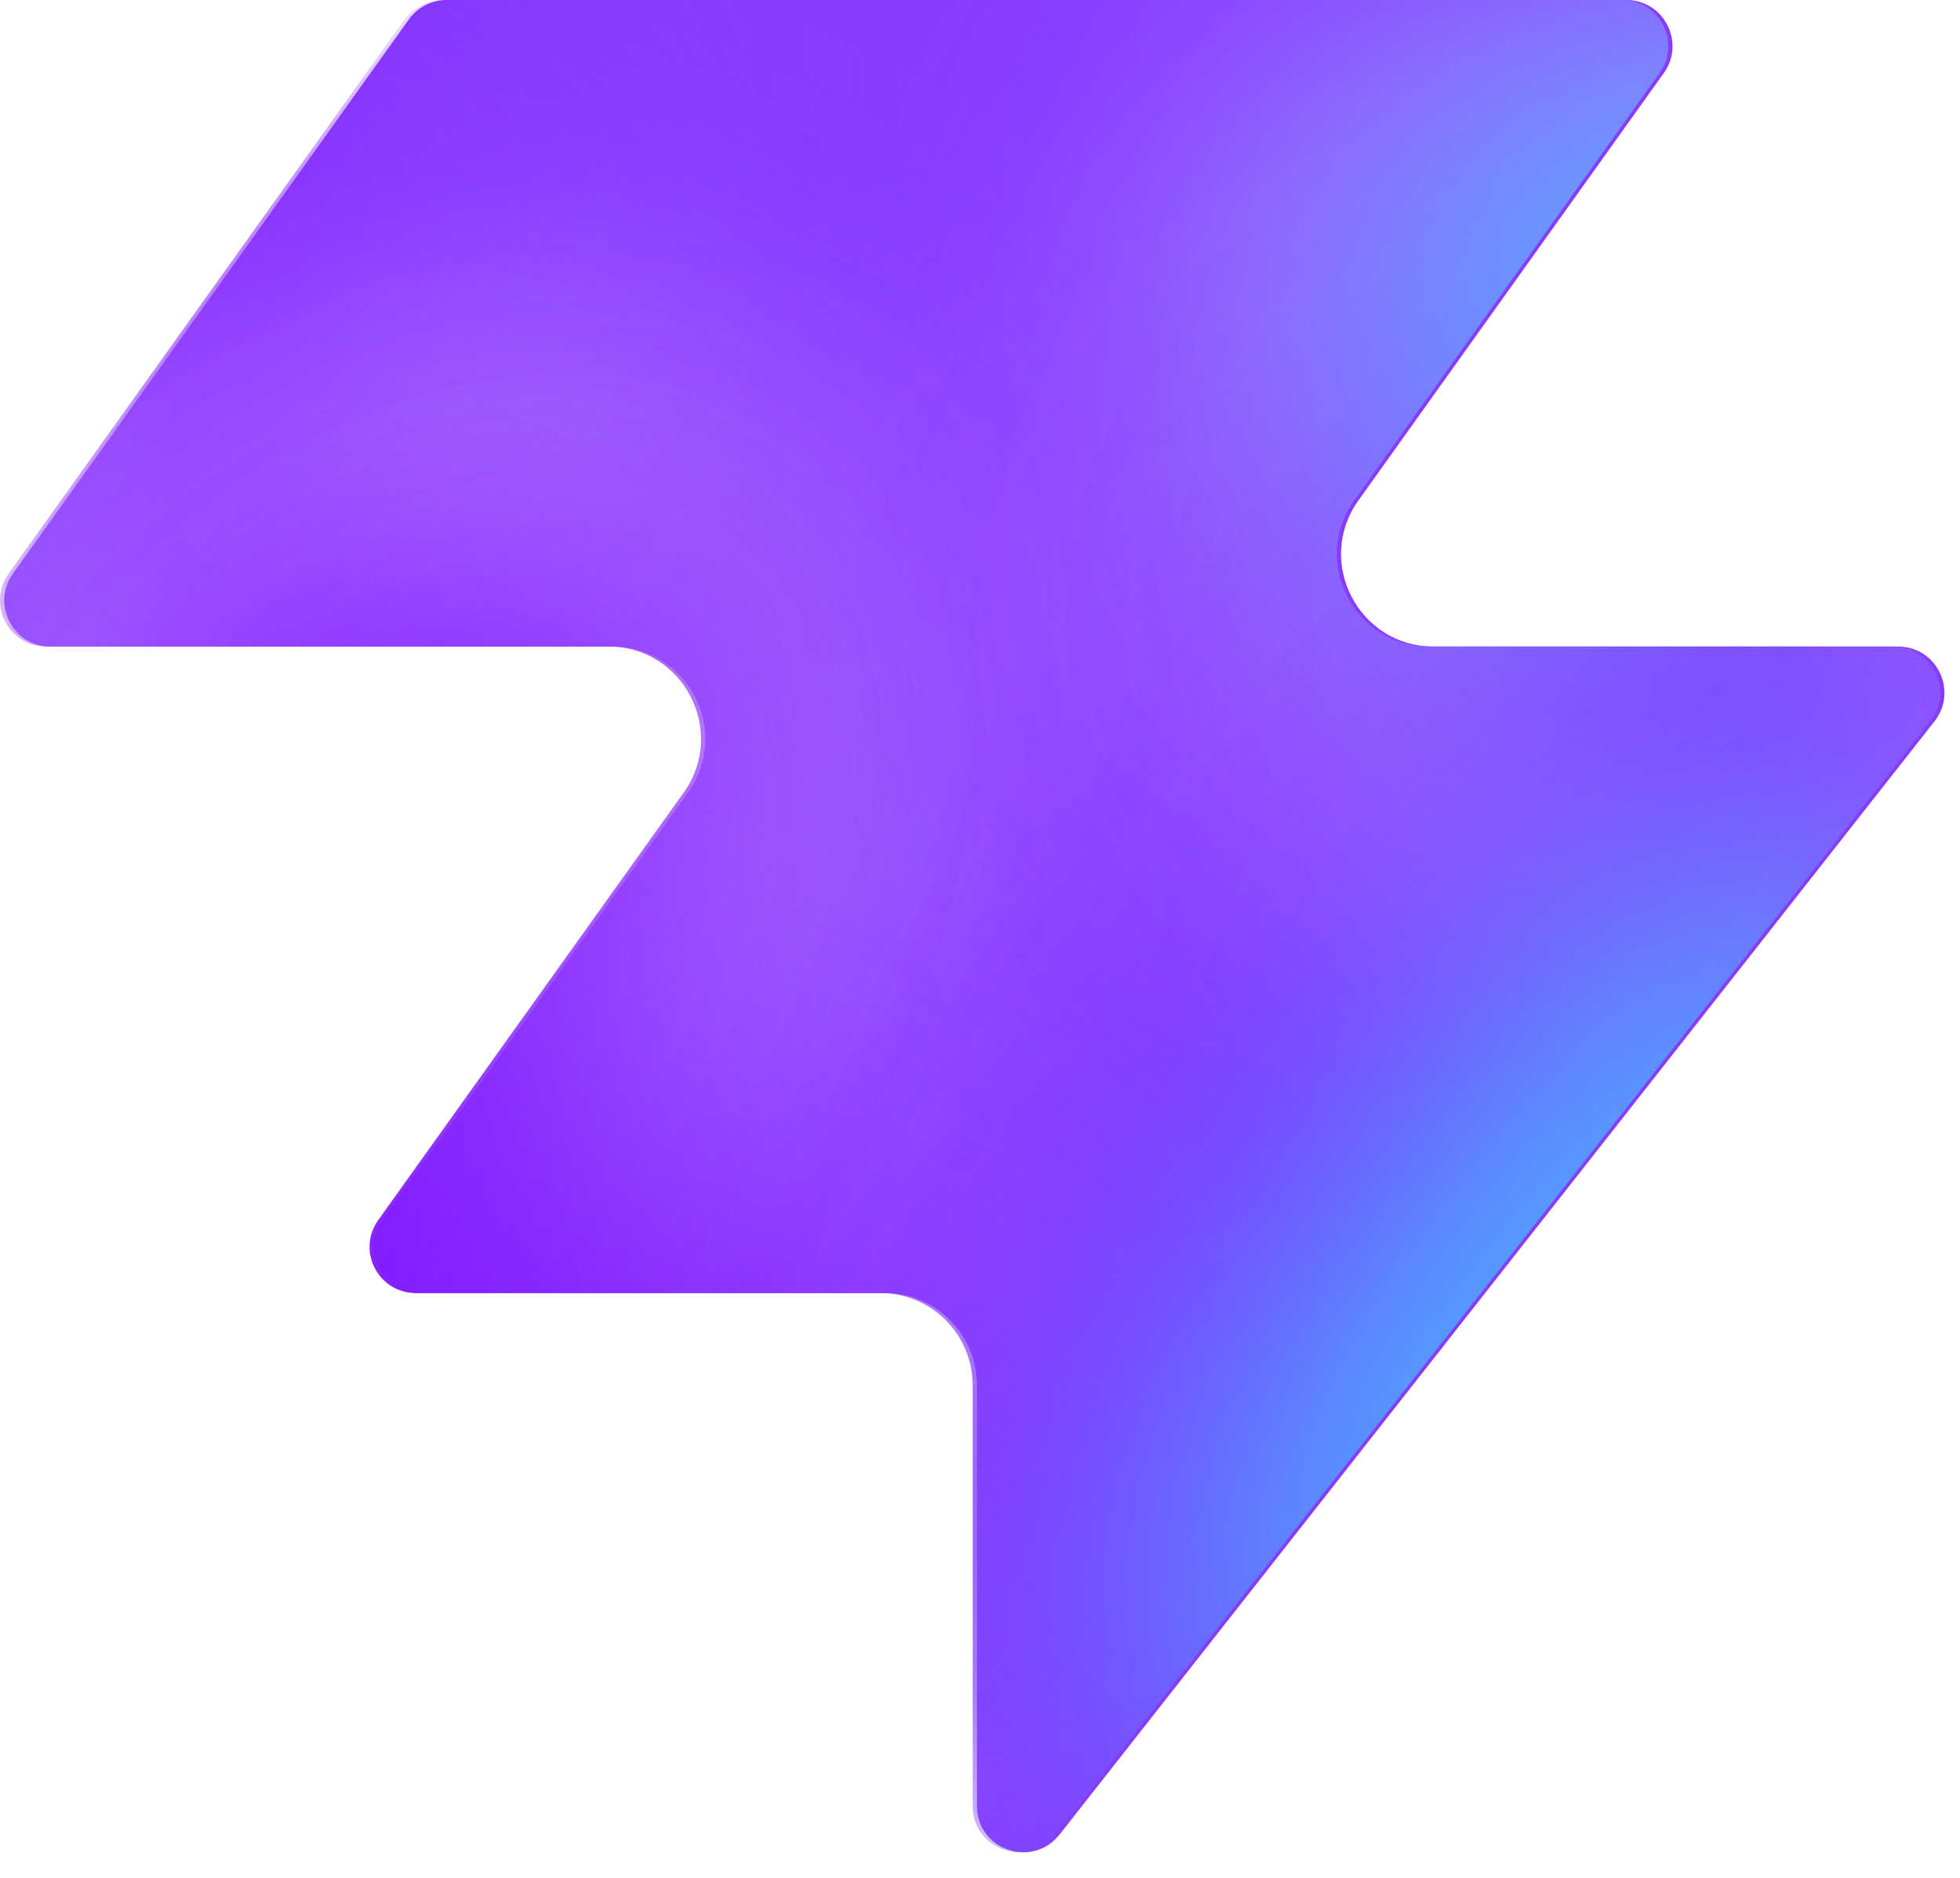
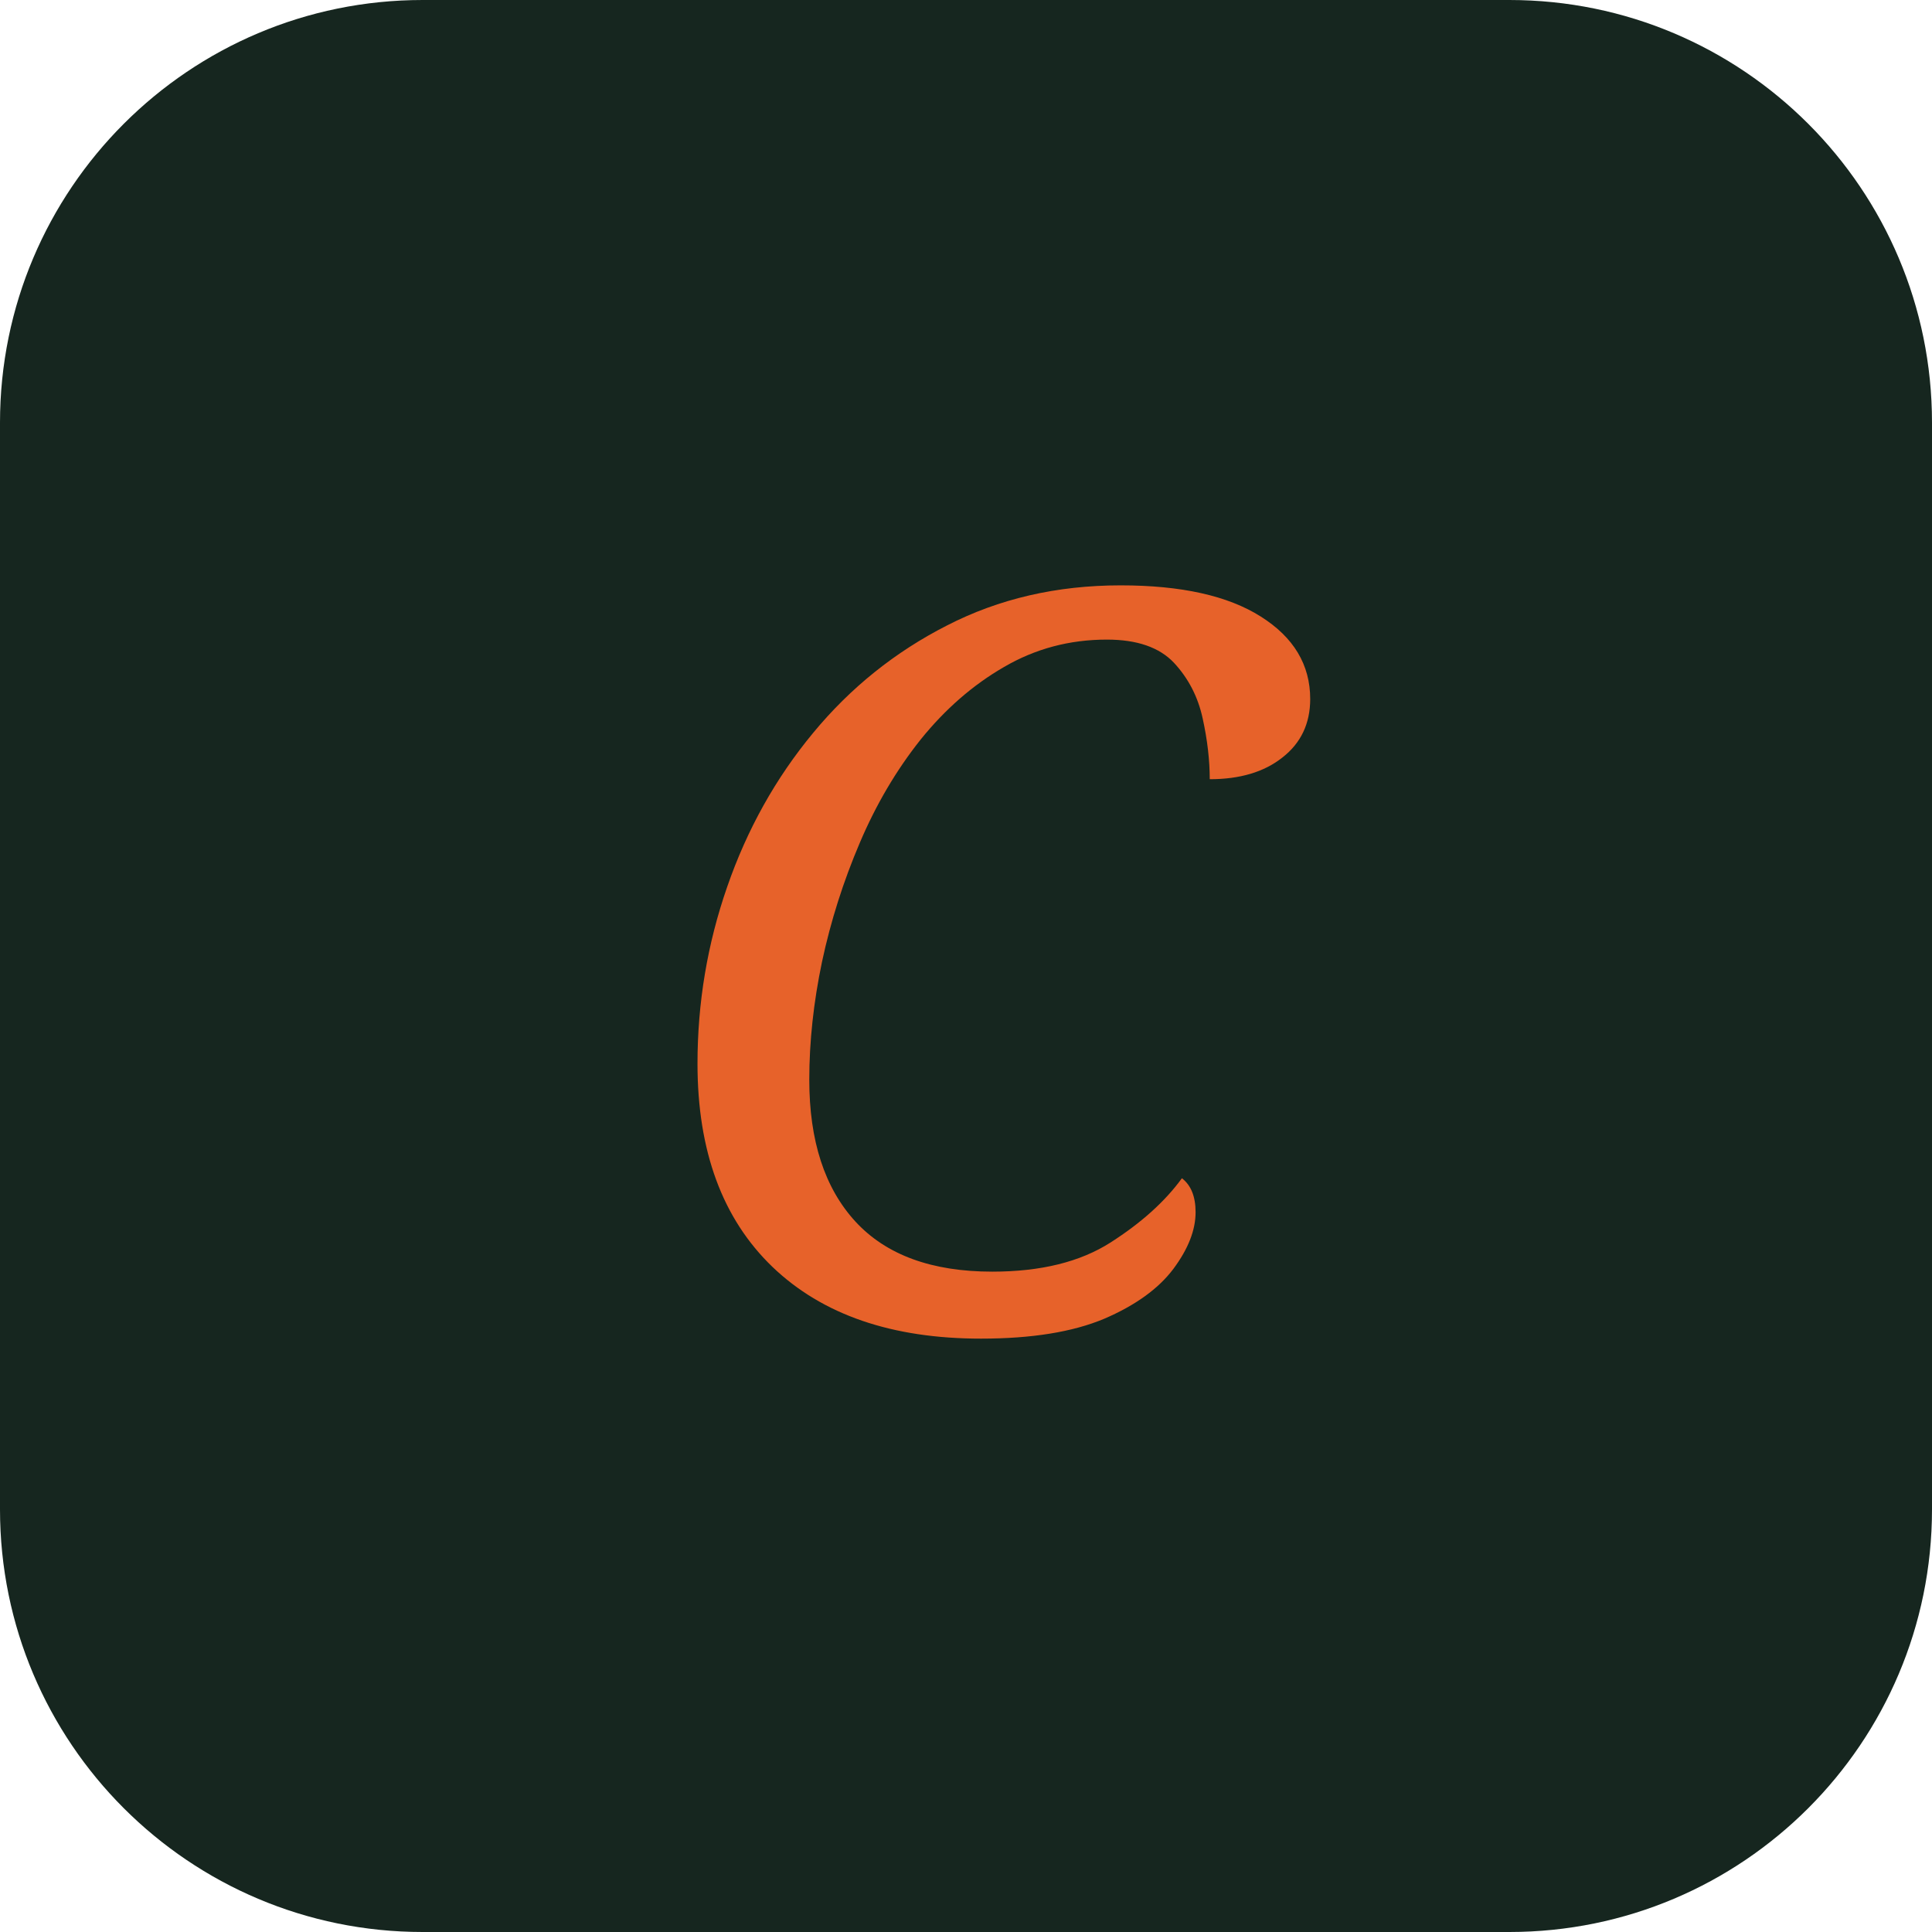
- <svg xmlns="http://www.w3.org/2000/svg" width="48" height="46" fill="none" viewBox="0 0 48 46">
-   <path fill="#863bff" d="M25.946 44.938c-.664.845-2.021.375-2.021-.698V33.937a2.26 2.26 0 0 0-2.262-2.262H10.287c-.92 0-1.456-1.04-.92-1.788l7.48-10.471c1.07-1.497 0-3.578-1.842-3.578H1.237c-.92 0-1.456-1.04-.92-1.788L10.013.474c.214-.297.556-.474.92-.474h28.894c.92 0 1.456 1.04.92 1.788l-7.48 10.471c-1.07 1.498 0 3.579 1.842 3.579h11.377c.943 0 1.473 1.088.89 1.83L25.947 44.94z" style="fill:#863bff;fill:color(display-p3 .525 .23 1);fill-opacity:1" />
-   <mask id="a" width="48" height="46" x="0" y="0" maskUnits="userSpaceOnUse" style="mask-type:alpha">
-     <path fill="#000" d="M25.842 44.938c-.664.844-2.021.375-2.021-.698V33.937a2.26 2.26 0 0 0-2.262-2.262H10.183c-.92 0-1.456-1.04-.92-1.788l7.48-10.471c1.07-1.498 0-3.579-1.842-3.579H1.133c-.92 0-1.456-1.04-.92-1.787L9.91.473c.214-.297.556-.474.92-.474h28.894c.92 0 1.456 1.04.92 1.788l-7.48 10.471c-1.07 1.498 0 3.578 1.842 3.578h11.377c.943 0 1.473 1.088.89 1.832L25.843 44.94z" style="fill:#000;fill-opacity:1" />
-   </mask>
-   <g mask="url(#a)">
-     <g filter="url(#b)">
-       <ellipse cx="5.508" cy="14.704" fill="#ede6ff" rx="5.508" ry="14.704" style="fill:#ede6ff;fill:color(display-p3 .927 .903 1);fill-opacity:1" transform="matrix(.00324 1 1 -.00324 -4.47 31.516)" />
-     </g>
-     <g filter="url(#c)">
-       <ellipse cx="10.399" cy="29.851" fill="#ede6ff" rx="10.399" ry="29.851" style="fill:#ede6ff;fill:color(display-p3 .927 .903 1);fill-opacity:1" transform="matrix(.00324 1 1 -.00324 -39.328 7.883)" />
-     </g>
-     <g filter="url(#d)">
-       <ellipse cx="5.508" cy="30.487" fill="#7e14ff" rx="5.508" ry="30.487" style="fill:#7e14ff;fill:color(display-p3 .492 .077 1);fill-opacity:1" transform="rotate(89.814 -25.913 -14.639)scale(1 -1)" />
-     </g>
-     <g filter="url(#e)">
-       <ellipse cx="5.508" cy="30.599" fill="#7e14ff" rx="5.508" ry="30.599" style="fill:#7e14ff;fill:color(display-p3 .492 .077 1);fill-opacity:1" transform="rotate(89.814 -32.644 -3.334)scale(1 -1)" />
-     </g>
-     <g filter="url(#f)">
-       <ellipse cx="5.508" cy="30.599" fill="#7e14ff" rx="5.508" ry="30.599" style="fill:#7e14ff;fill:color(display-p3 .492 .077 1);fill-opacity:1" transform="matrix(.00324 1 1 -.00324 -34.34 30.47)" />
-     </g>
-     <g filter="url(#g)">
-       <ellipse cx="14.072" cy="22.078" fill="#ede6ff" rx="14.072" ry="22.078" style="fill:#ede6ff;fill:color(display-p3 .927 .903 1);fill-opacity:1" transform="rotate(93.35 24.506 48.493)scale(-1 1)" />
-     </g>
-     <g filter="url(#h)">
-       <ellipse cx="3.47" cy="21.501" fill="#7e14ff" rx="3.47" ry="21.501" style="fill:#7e14ff;fill:color(display-p3 .492 .077 1);fill-opacity:1" transform="rotate(89.009 28.708 47.59)scale(-1 1)" />
-     </g>
-     <g filter="url(#i)">
-       <ellipse cx="3.47" cy="21.501" fill="#7e14ff" rx="3.47" ry="21.501" style="fill:#7e14ff;fill:color(display-p3 .492 .077 1);fill-opacity:1" transform="rotate(89.009 28.708 47.59)scale(-1 1)" />
-     </g>
-     <g filter="url(#j)">
-       <ellipse cx=".387" cy="8.972" fill="#7e14ff" rx="4.407" ry="29.108" style="fill:#7e14ff;fill:color(display-p3 .492 .077 1);fill-opacity:1" transform="rotate(39.51 .387 8.972)" />
-     </g>
-     <g filter="url(#k)">
-       <ellipse cx="47.523" cy="-6.092" fill="#7e14ff" rx="4.407" ry="29.108" style="fill:#7e14ff;fill:color(display-p3 .492 .077 1);fill-opacity:1" transform="rotate(37.892 47.523 -6.092)" />
-     </g>
-     <g filter="url(#l)">
-       <ellipse cx="41.412" cy="6.333" fill="#47bfff" rx="5.971" ry="9.665" style="fill:#47bfff;fill:color(display-p3 .28 .748 1);fill-opacity:1" transform="rotate(37.892 41.412 6.333)" />
-     </g>
-     <g filter="url(#m)">
-       <ellipse cx="-1.879" cy="38.332" fill="#7e14ff" rx="4.407" ry="29.108" style="fill:#7e14ff;fill:color(display-p3 .492 .077 1);fill-opacity:1" transform="rotate(37.892 -1.88 38.332)" />
-     </g>
-     <g filter="url(#n)">
-       <ellipse cx="-1.879" cy="38.332" fill="#7e14ff" rx="4.407" ry="29.108" style="fill:#7e14ff;fill:color(display-p3 .492 .077 1);fill-opacity:1" transform="rotate(37.892 -1.88 38.332)" />
-     </g>
-     <g filter="url(#o)">
-       <ellipse cx="35.651" cy="29.907" fill="#7e14ff" rx="4.407" ry="29.108" style="fill:#7e14ff;fill:color(display-p3 .492 .077 1);fill-opacity:1" transform="rotate(37.892 35.651 29.907)" />
-     </g>
-     <g filter="url(#p)">
-       <ellipse cx="38.418" cy="32.4" fill="#47bfff" rx="5.971" ry="15.297" style="fill:#47bfff;fill:color(display-p3 .28 .748 1);fill-opacity:1" transform="rotate(37.892 38.418 32.4)" />
-     </g>
-   </g>
-   <defs>
-     <filter id="b" width="60.045" height="41.654" x="-19.77" y="16.149" color-interpolation-filters="sRGB" filterUnits="userSpaceOnUse">
-       <feFlood flood-opacity="0" result="BackgroundImageFix" />
-       <feBlend in="SourceGraphic" in2="BackgroundImageFix" result="shape" />
-       <feGaussianBlur result="effect1_foregroundBlur_2002_17158" stdDeviation="7.659" />
-     </filter>
-     <filter id="c" width="90.34" height="51.437" x="-54.613" y="-7.533" color-interpolation-filters="sRGB" filterUnits="userSpaceOnUse">
-       <feFlood flood-opacity="0" result="BackgroundImageFix" />
-       <feBlend in="SourceGraphic" in2="BackgroundImageFix" result="shape" />
-       <feGaussianBlur result="effect1_foregroundBlur_2002_17158" stdDeviation="7.659" />
-     </filter>
-     <filter id="d" width="79.355" height="29.4" x="-49.64" y="2.03" color-interpolation-filters="sRGB" filterUnits="userSpaceOnUse">
-       <feFlood flood-opacity="0" result="BackgroundImageFix" />
-       <feBlend in="SourceGraphic" in2="BackgroundImageFix" result="shape" />
-       <feGaussianBlur result="effect1_foregroundBlur_2002_17158" stdDeviation="4.596" />
-     </filter>
-     <filter id="e" width="79.579" height="29.4" x="-45.045" y="20.029" color-interpolation-filters="sRGB" filterUnits="userSpaceOnUse">
-       <feFlood flood-opacity="0" result="BackgroundImageFix" />
-       <feBlend in="SourceGraphic" in2="BackgroundImageFix" result="shape" />
-       <feGaussianBlur result="effect1_foregroundBlur_2002_17158" stdDeviation="4.596" />
-     </filter>
-     <filter id="f" width="79.579" height="29.4" x="-43.513" y="21.178" color-interpolation-filters="sRGB" filterUnits="userSpaceOnUse">
-       <feFlood flood-opacity="0" result="BackgroundImageFix" />
-       <feBlend in="SourceGraphic" in2="BackgroundImageFix" result="shape" />
-       <feGaussianBlur result="effect1_foregroundBlur_2002_17158" stdDeviation="4.596" />
-     </filter>
-     <filter id="g" width="74.749" height="58.852" x="15.756" y="-17.901" color-interpolation-filters="sRGB" filterUnits="userSpaceOnUse">
-       <feFlood flood-opacity="0" result="BackgroundImageFix" />
-       <feBlend in="SourceGraphic" in2="BackgroundImageFix" result="shape" />
-       <feGaussianBlur result="effect1_foregroundBlur_2002_17158" stdDeviation="7.659" />
-     </filter>
-     <filter id="h" width="61.377" height="25.362" x="23.548" y="2.284" color-interpolation-filters="sRGB" filterUnits="userSpaceOnUse">
-       <feFlood flood-opacity="0" result="BackgroundImageFix" />
-       <feBlend in="SourceGraphic" in2="BackgroundImageFix" result="shape" />
-       <feGaussianBlur result="effect1_foregroundBlur_2002_17158" stdDeviation="4.596" />
-     </filter>
-     <filter id="i" width="61.377" height="25.362" x="23.548" y="2.284" color-interpolation-filters="sRGB" filterUnits="userSpaceOnUse">
-       <feFlood flood-opacity="0" result="BackgroundImageFix" />
-       <feBlend in="SourceGraphic" in2="BackgroundImageFix" result="shape" />
-       <feGaussianBlur result="effect1_foregroundBlur_2002_17158" stdDeviation="4.596" />
-     </filter>
-     <filter id="j" width="56.045" height="63.649" x="-27.636" y="-22.853" color-interpolation-filters="sRGB" filterUnits="userSpaceOnUse">
-       <feFlood flood-opacity="0" result="BackgroundImageFix" />
-       <feBlend in="SourceGraphic" in2="BackgroundImageFix" result="shape" />
-       <feGaussianBlur result="effect1_foregroundBlur_2002_17158" stdDeviation="4.596" />
-     </filter>
-     <filter id="k" width="54.814" height="64.646" x="20.116" y="-38.415" color-interpolation-filters="sRGB" filterUnits="userSpaceOnUse">
-       <feFlood flood-opacity="0" result="BackgroundImageFix" />
-       <feBlend in="SourceGraphic" in2="BackgroundImageFix" result="shape" />
-       <feGaussianBlur result="effect1_foregroundBlur_2002_17158" stdDeviation="4.596" />
-     </filter>
-     <filter id="l" width="33.541" height="35.313" x="24.641" y="-11.323" color-interpolation-filters="sRGB" filterUnits="userSpaceOnUse">
-       <feFlood flood-opacity="0" result="BackgroundImageFix" />
-       <feBlend in="SourceGraphic" in2="BackgroundImageFix" result="shape" />
-       <feGaussianBlur result="effect1_foregroundBlur_2002_17158" stdDeviation="4.596" />
-     </filter>
-     <filter id="m" width="54.814" height="64.646" x="-29.286" y="6.009" color-interpolation-filters="sRGB" filterUnits="userSpaceOnUse">
-       <feFlood flood-opacity="0" result="BackgroundImageFix" />
-       <feBlend in="SourceGraphic" in2="BackgroundImageFix" result="shape" />
-       <feGaussianBlur result="effect1_foregroundBlur_2002_17158" stdDeviation="4.596" />
-     </filter>
-     <filter id="n" width="54.814" height="64.646" x="-29.286" y="6.009" color-interpolation-filters="sRGB" filterUnits="userSpaceOnUse">
-       <feFlood flood-opacity="0" result="BackgroundImageFix" />
-       <feBlend in="SourceGraphic" in2="BackgroundImageFix" result="shape" />
-       <feGaussianBlur result="effect1_foregroundBlur_2002_17158" stdDeviation="4.596" />
-     </filter>
-     <filter id="o" width="54.814" height="64.646" x="8.244" y="-2.416" color-interpolation-filters="sRGB" filterUnits="userSpaceOnUse">
-       <feFlood flood-opacity="0" result="BackgroundImageFix" />
-       <feBlend in="SourceGraphic" in2="BackgroundImageFix" result="shape" />
-       <feGaussianBlur result="effect1_foregroundBlur_2002_17158" stdDeviation="4.596" />
-     </filter>
-     <filter id="p" width="39.409" height="43.623" x="18.713" y="10.588" color-interpolation-filters="sRGB" filterUnits="userSpaceOnUse">
-       <feFlood flood-opacity="0" result="BackgroundImageFix" />
-       <feBlend in="SourceGraphic" in2="BackgroundImageFix" result="shape" />
-       <feGaussianBlur result="effect1_foregroundBlur_2002_17158" stdDeviation="4.596" />
-     </filter>
-   </defs>
+ <svg xmlns="http://www.w3.org/2000/svg" viewBox="0 0 64 64">
+   <rect width="64" height="64" rx="14" fill="#16261f" />
+   <text x="32" y="44" font-family="Georgia, serif" font-size="34" font-style="italic" fill="#e7622a" text-anchor="middle">C</text>
</svg>
